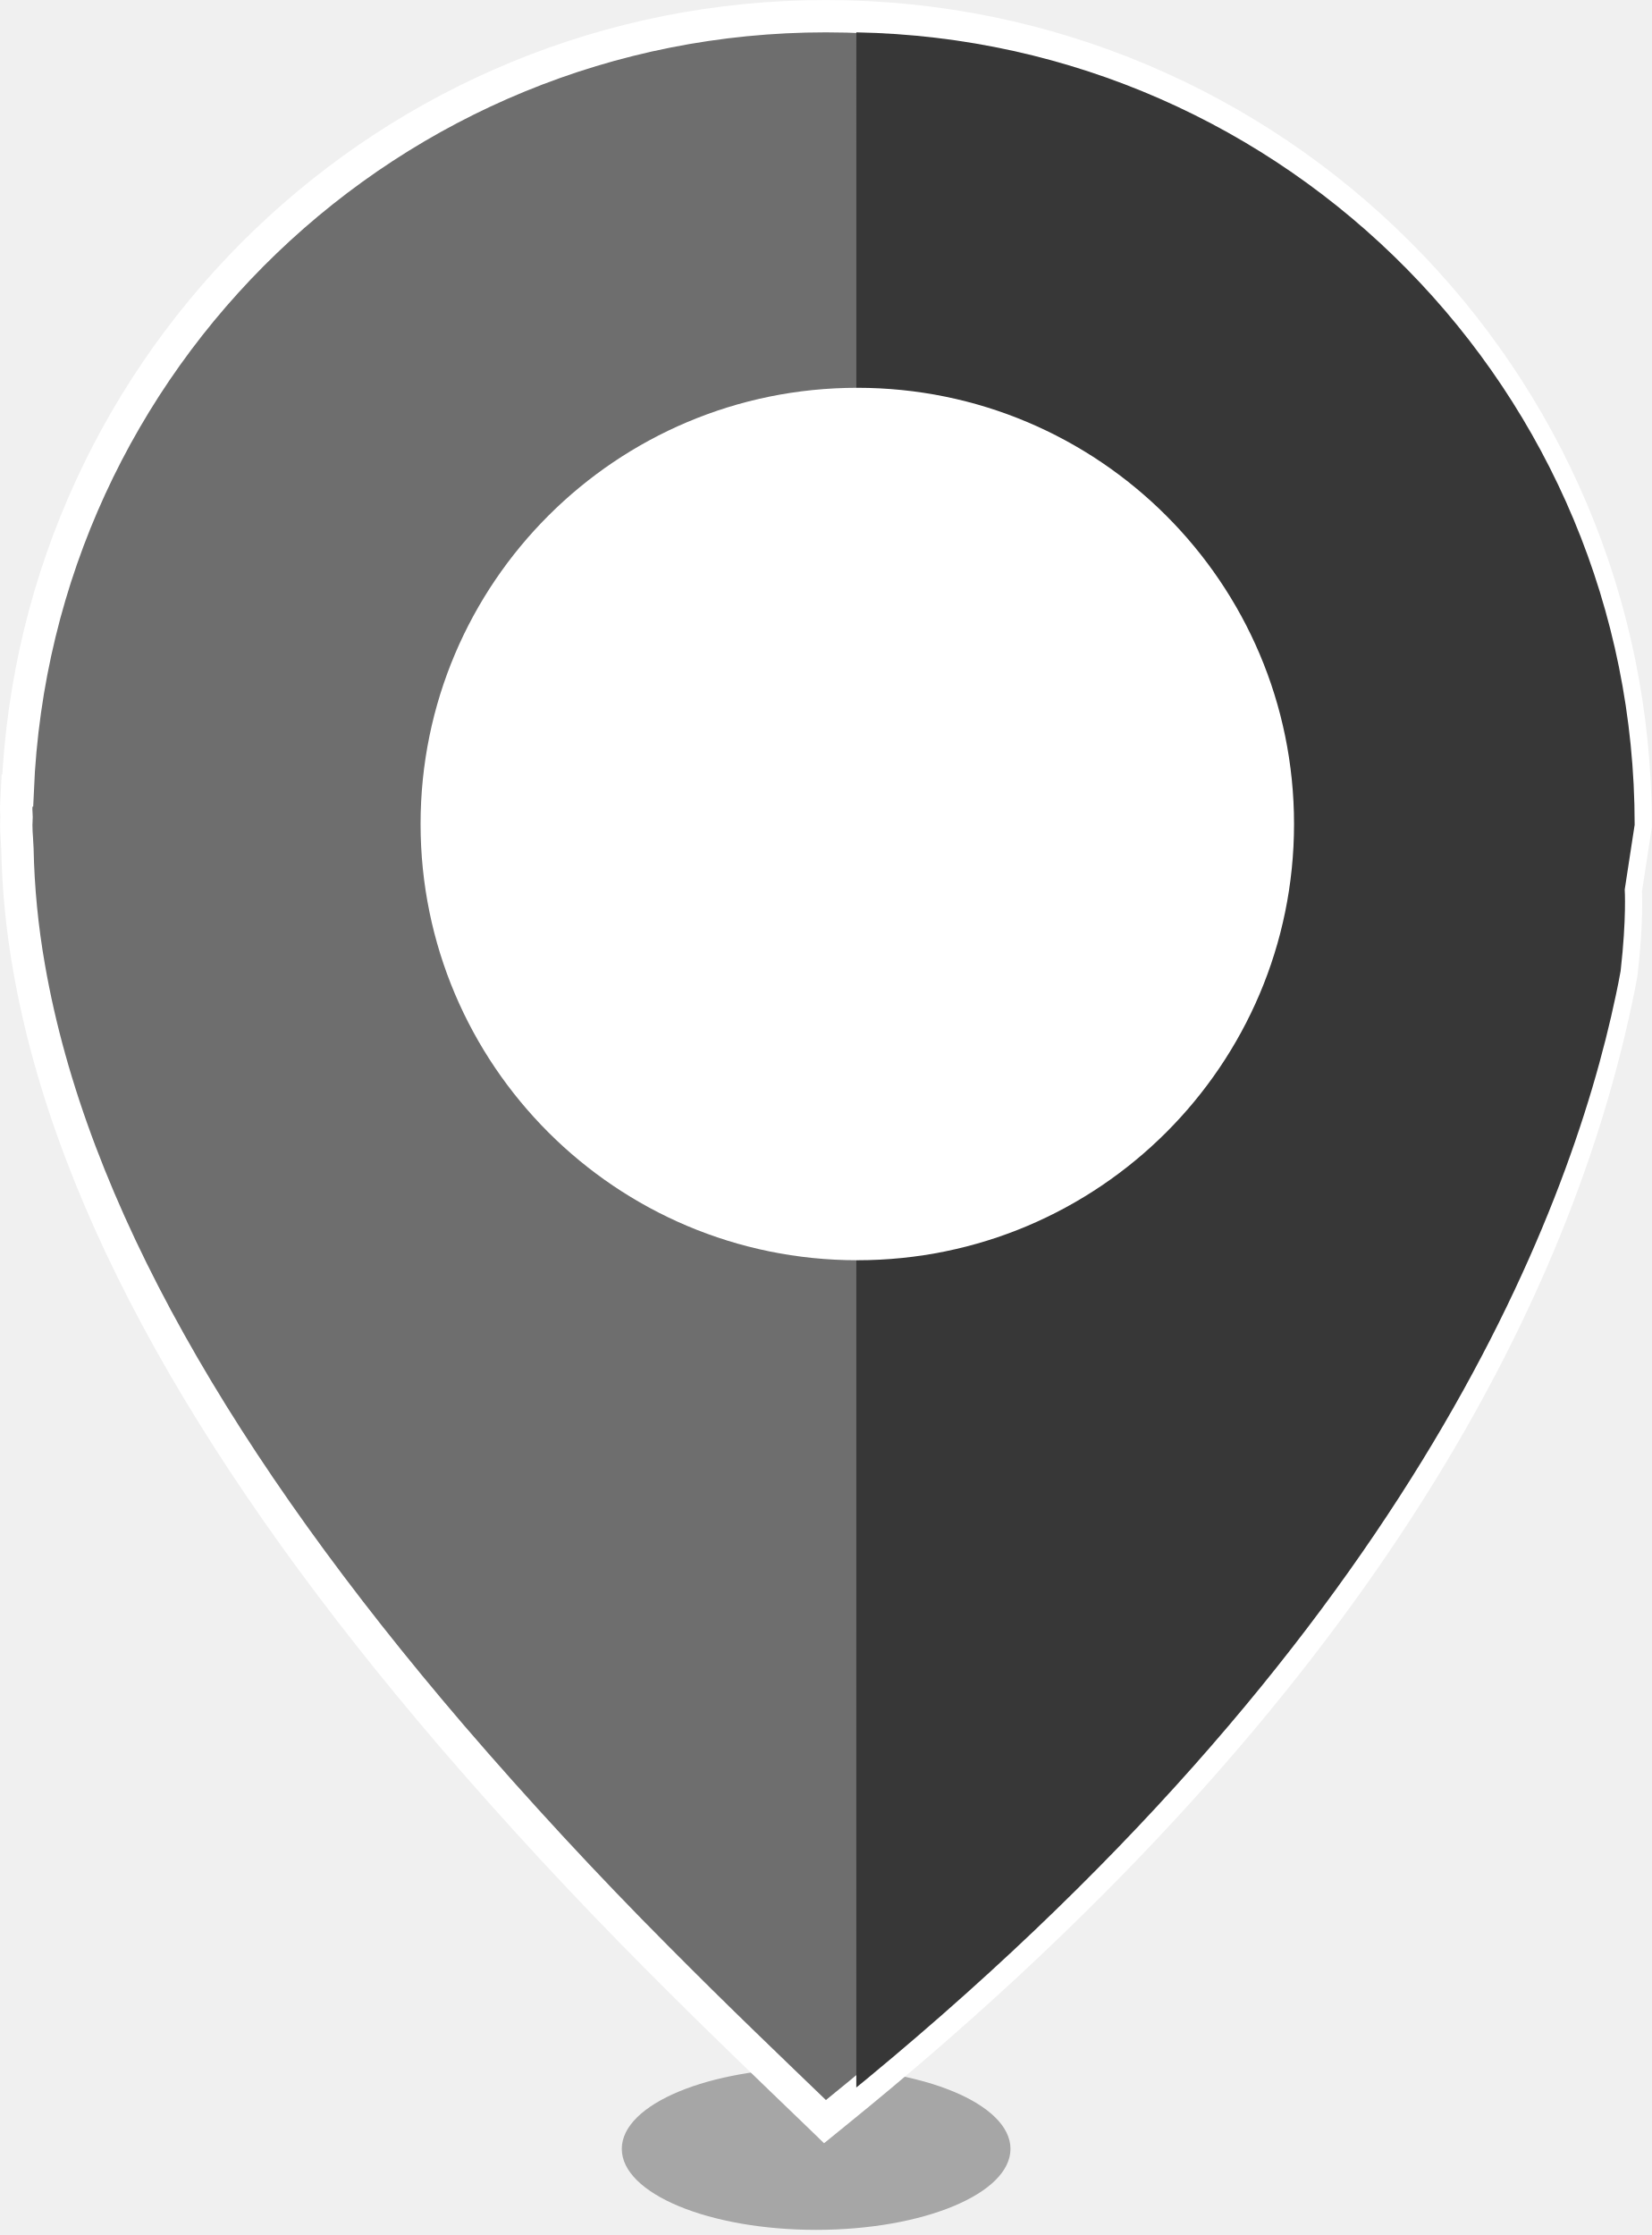
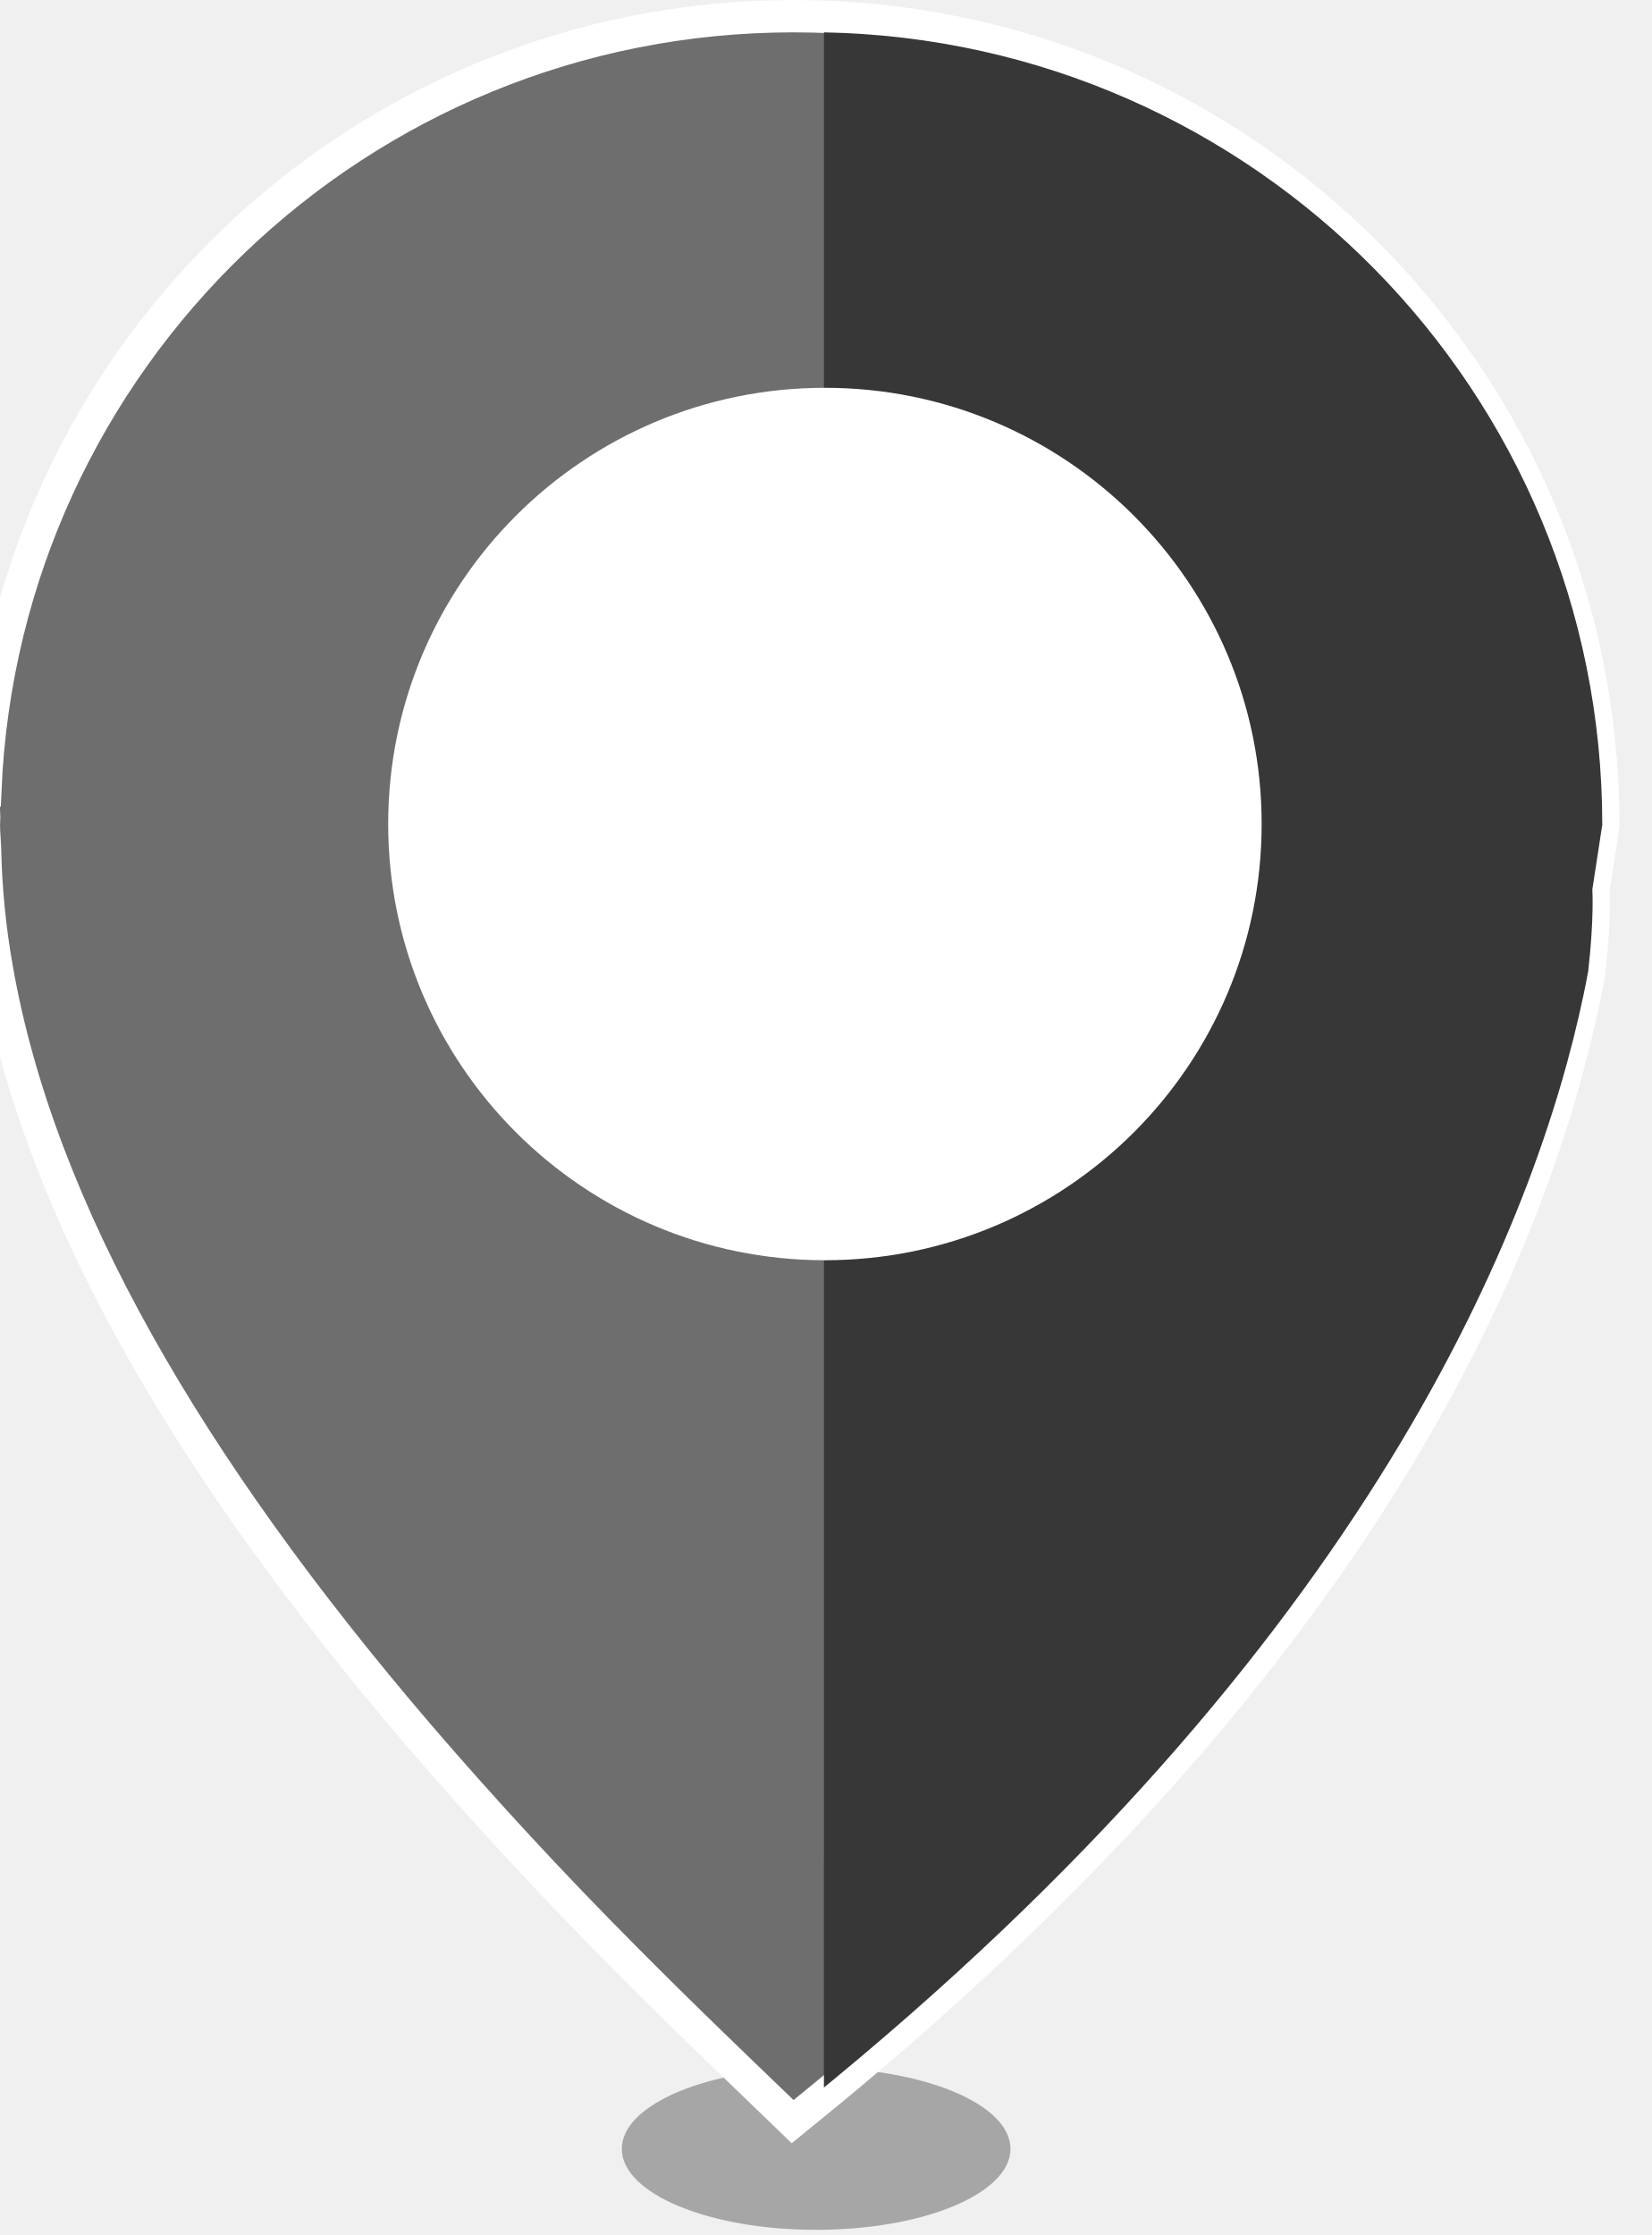
- <svg xmlns="http://www.w3.org/2000/svg" viewBox="0 0 51 69">
+ <svg xmlns="http://www.w3.org/2000/svg" viewBox="0 0 51 69" width="51" height="69">
  <ellipse style="fill: rgba(0, 0, 0, 0.31);" cx="25.198" cy="66.341" rx="6" ry="2.5" />
-   <g transform="matrix(0.998807, 0, 0, 0.997575, 0.999404, 0.998788)" fill="none" fill-rule="evenodd">
+   <g transform="matrix(0.998807, 0, 0, 0.997575, -0.000596, 0.998788)" fill="none" fill-rule="evenodd">
    <path d="M49.254 26.557l.002.058c.02.58-.011 1.414-.131 2.468l-.008.064c-.052.286-.099.521-.147.747-2.26 10.768-9.572 22.686-24.125 34.484l-.344.28-.318-.308-1.014-.977c-.448-.431-.806-.778-1.17-1.132a192.03 192.03 0 01-2.723-2.693 128.071 128.071 0 01-6.338-6.857c-7.09-8.29-11.74-16.243-13.042-23.755a23.933 23.933 0 01-.358-3.673 6.105 6.105 0 00-.015-.267l-.001-.024a5.67 5.67 0 01-.02-.444c0-.044.001-.078.005-.136v-.006a1.192 1.192 0 000-.2 1.996 1.996 0 01-.005-.247l.024-.475h.02C.105 10.112 11.092-.5 24.53-.5c13.824 0 25.03 11.204 25.03 25.028l-.007.076-.299 1.953z" stroke="#FFF" fill="#6E6E6E" fill-rule="nonzero" class="left" />
    <path d="M25.47 0C38.8.25 49.529 11.133 49.529 24.524l-.307 2.004s.058.89-.125 2.504l-.002.02c-.045.246-.092.49-.145.735-1.465 6.983-6.535 20.08-23.95 34.199l.469-.384z" fill="#373737" fill-rule="nonzero" class="right" />
    <circle fill="#FFF" cx="25.5" cy="24.5" r="13.5" />
  </g>
</svg>
